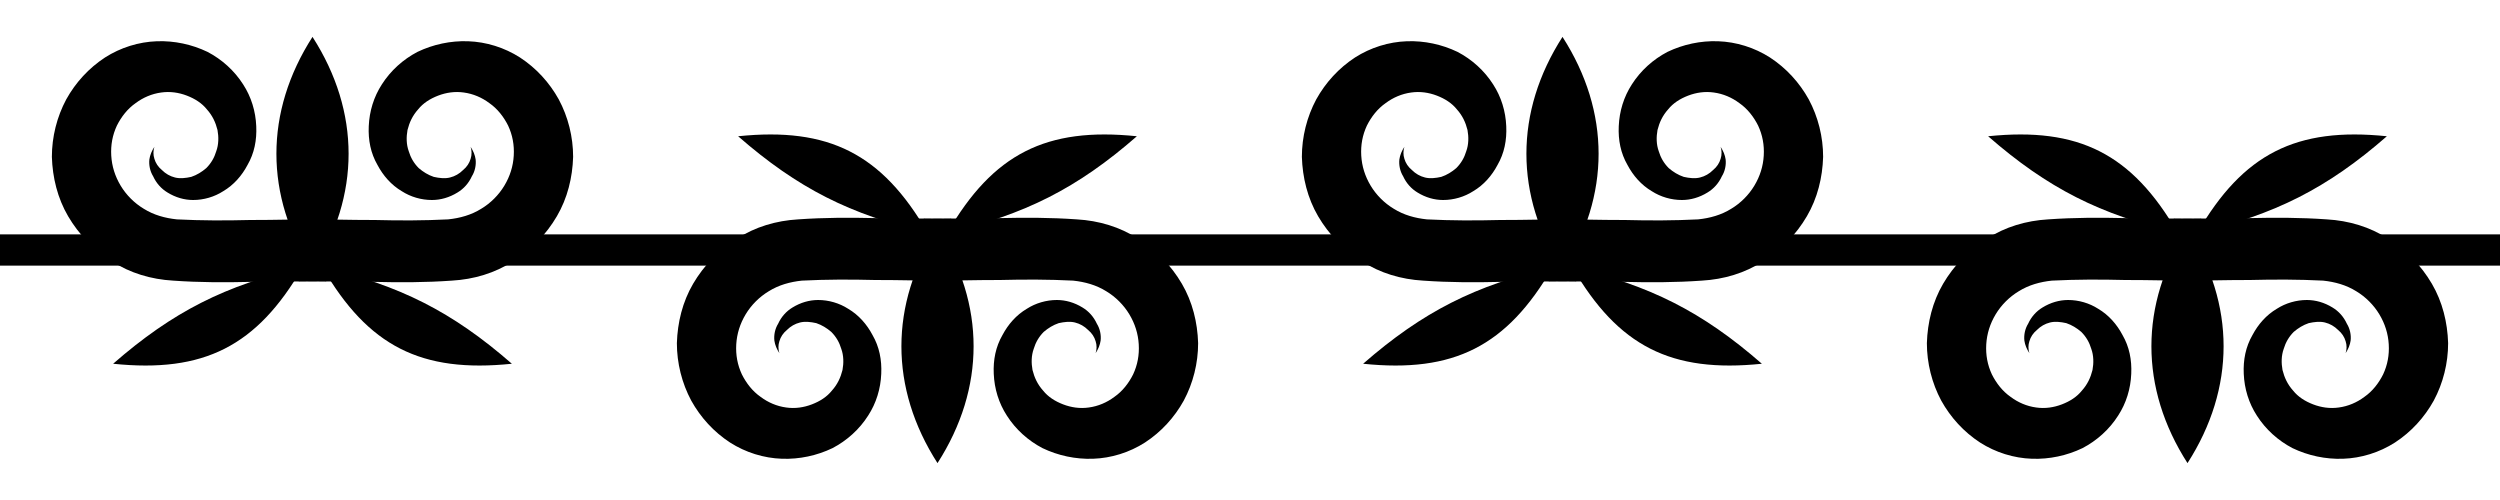
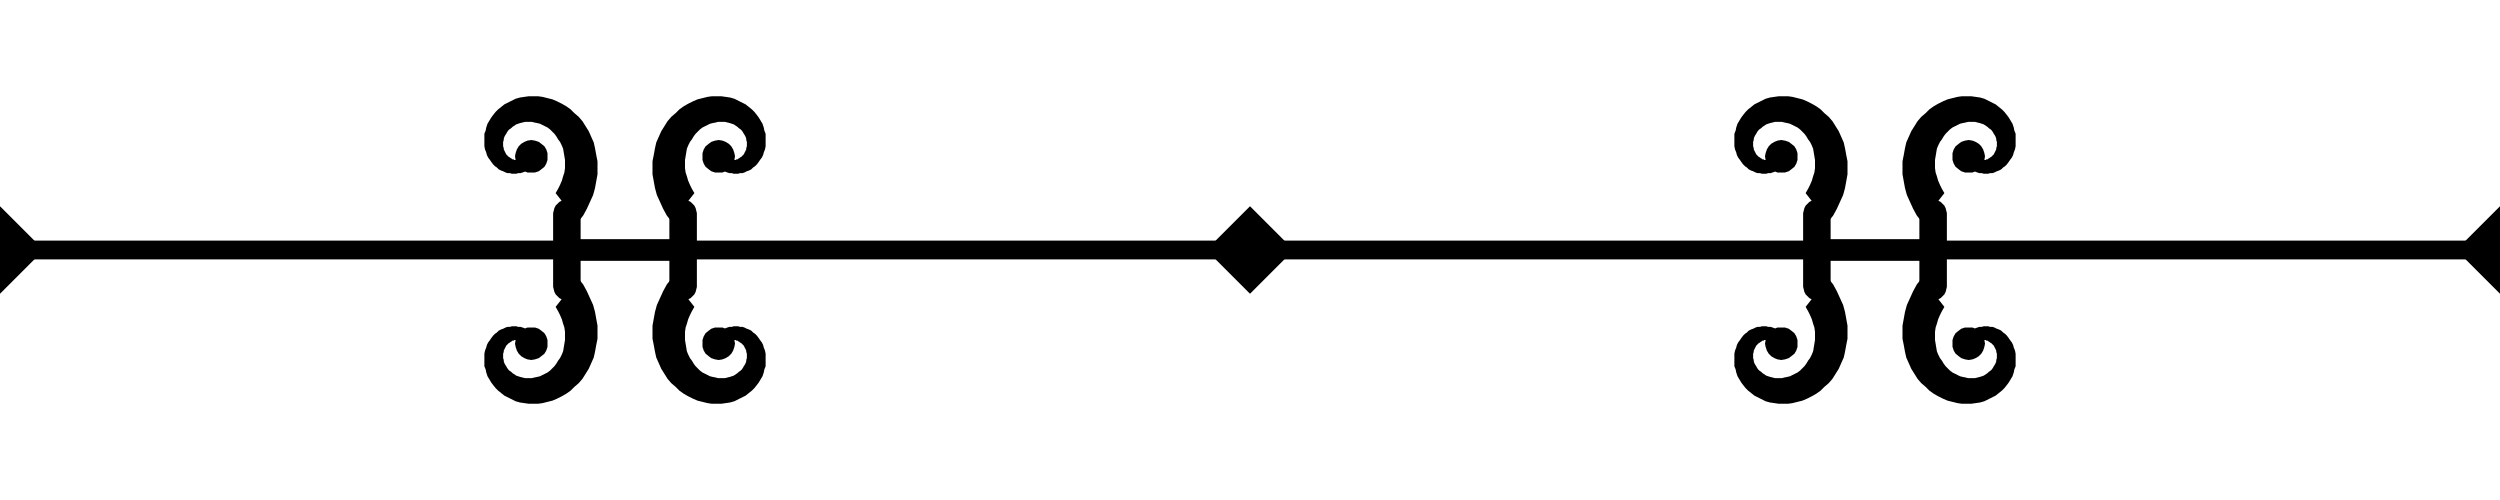
- <svg xmlns="http://www.w3.org/2000/svg" xmlns:xlink="http://www.w3.org/1999/xlink" viewBox="0 0 400 80" fill="currentColor" fill-rule="nonzero">
-   <defs>
-     <g id="h">
-       <path d="M47.8 45C51.8 45 55.8 45.1 59.8 45.1C64 45.2 68.1 45.2 72.3 44.9C75.8 44.7 79.2 43.7 82.1 41.8C85 40 87.4 37.5 89.1 34.6C90.8 31.7 91.6 28.4 91.7 25.1C91.7 21.9 90.9 18.7 89.4 15.9C87.9 13.2 85.8 10.9 83.2 9.2C80.7 7.6 77.8 6.7 74.9 6.6C72.1 6.5 69.3 7.1 66.8 8.3C64.5 9.5 62.5 11.3 61.1 13.5C59.8 15.5 59.1 17.8 59 20.2C58.9 22.4 59.3 24.5 60.4 26.4C61.3 28.1 62.6 29.6 64.3 30.6C65.7 31.5 67.4 32 69.1 32C70.5 32 71.9 31.6 73.2 30.8C74.2 30.2 75 29.3 75.5 28.2C76 27.4 76.2 26.4 76.1 25.5C76 24.8 75.7 24.1 75.3 23.5C75.5 24.1 75.5 24.8 75.3 25.4C75.1 26.1 74.7 26.7 74.1 27.2C73.5 27.8 72.8 28.2 72 28.4C71.2 28.6 70.3 28.5 69.4 28.3C68.5 28 67.7 27.5 67 26.9C66.2 26.1 65.7 25.2 65.4 24.2C65 23.1 65 21.9 65.2 20.8C65.5 19.6 66 18.5 66.9 17.5C67.7 16.5 68.8 15.8 70.1 15.3C71.4 14.8 72.8 14.6 74.2 14.8C75.7 15 77.1 15.6 78.3 16.5C79.6 17.4 80.6 18.7 81.3 20.1C82 21.6 82.3 23.2 82.2 24.9C82.1 26.6 81.6 28.2 80.7 29.7C79.8 31.2 78.5 32.5 77 33.4C75.4 34.4 73.6 34.9 71.7 35.1C67.8 35.3 63.9 35.3 60 35.2C55.9 35.2 51.9 35.1 47.8 35Z" />
-       <path d="M51.6 42.8C58.9 55.4 67.4 59.7 81.9 58.2C72.4 49.9 63.9 45.6 51.6 42.8Z" />
-     </g>
-     <g id="m">
-       <use xlink:href="#h" href="#h" />
-       <use xlink:href="#h" href="#h" transform="matrix(-1 0 0 1 100 0)" />
-       <path d="M50 43.3C57.7 31.3 57.7 17.9 50 5.9C42.3 17.9 42.3 31.3 50 43.3Z" />
-     </g>
-   </defs>
-   <path d="M0 37.5L400 37.5L400 42.5L0 42.5Z" />
-   <use xlink:href="#m" href="#m" />
-   <use xlink:href="#m" href="#m" transform="translate(200 0)" />
-   <use xlink:href="#m" href="#m" transform="matrix(1 0 0 -1 100 80)" />
-   <use xlink:href="#m" href="#m" transform="matrix(1 0 0 -1 300 80)" />
+ <svg xmlns="http://www.w3.org/2000/svg" viewBox="0 0 400 80" fill="currentColor">
+   <path d="M398.6 38.5 L398.9 38.5 L399.1 38.6 L399.4 38.7 L399.6 38.9 L399.8 39.1 L399.9 39.4 L400.0 39.6 L400.0 39.9 L400.0 40.1 L400.0 40.4 L399.9 40.6 L399.8 40.9 L399.6 41.1 L399.4 41.3 L399.1 41.4 L398.9 41.5 L398.6 41.5 L1.4 41.5 L1.1 41.5 L0.9 41.4 L0.6 41.3 L0.4 41.1 L0.2 40.9 L0.1 40.6 L0.0 40.4 L0.0 40.1 L0.0 39.9 L0.0 39.6 L0.1 39.4 L0.2 39.1 L0.4 38.9 L0.6 38.7 L0.9 38.6 L1.1 38.5 L1.4 38.5 Z" />
+   <path d="M106.9 38.3 L107.3 38.3 L107.6 38.4 L107.9 38.6 L108.2 38.8 L108.4 39.0 L108.5 39.3 L108.6 39.7 L108.7 40.0 L108.7 40.0 L108.6 40.3 L108.5 40.7 L108.4 41.0 L108.2 41.2 L107.9 41.4 L107.6 41.6 L107.3 41.7 L106.9 41.7 L93.1 41.7 L92.7 41.7 L92.4 41.6 L92.1 41.4 L91.8 41.2 L91.6 41.0 L91.5 40.7 L91.4 40.3 L91.3 40.0 L91.3 40.0 L91.4 39.7 L91.5 39.3 L91.6 39.0 L91.8 38.8 L92.1 38.6 L92.4 38.4 L92.7 38.3 L93.1 38.3 Z" />
+   <path d="M90.7 31.9 L91.1 32.0 L91.5 32.1 L91.9 32.3 L92.2 32.6 L92.5 32.9 L92.7 33.3 L92.8 33.7 L92.9 34.1 L92.9 45.9 L92.8 46.3 L92.7 46.7 L92.5 47.1 L92.2 47.4 L91.9 47.7 L91.5 47.9 L91.1 48.0 L90.7 48.1 L90.7 48.1 L90.3 48.0 L89.9 47.9 L89.5 47.7 L89.2 47.4 L88.9 47.1 L88.7 46.7 L88.6 46.3 L88.5 45.9 L88.5 34.1 L88.6 33.7 L88.7 33.3 L88.9 32.9 L89.2 32.6 L89.5 32.3 L89.9 32.1 L90.3 32.0 L90.7 31.9 Z" />
+   <path d="M92.5 35.5 L93.3 34.5 L93.9 33.4 L94.4 32.3 L94.9 31.2 L95.2 30.1 L95.4 29.0 L95.6 27.9 L95.6 26.9 L95.6 25.8 L95.4 24.8 L95.2 23.7 L95.0 22.8 L94.6 21.9 L94.2 21.0 L93.7 20.2 L93.2 19.4 L92.6 18.7 L91.9 18.1 L91.3 17.5 L90.6 17.0 L89.9 16.6 L89.1 16.2 L88.4 15.9 L87.6 15.7 L86.8 15.5 L86.1 15.4 L85.3 15.4 L84.6 15.4 L83.9 15.5 L83.2 15.6 L82.5 15.8 L81.9 16.1 L81.3 16.4 L80.7 16.7 L80.2 17.1 L79.7 17.5 L79.3 17.9 L78.9 18.4 L78.6 18.8 L78.3 19.3 L78.0 19.8 L77.8 20.4 L77.7 20.9 L77.5 21.4 L77.5 21.9 L77.5 22.4 L77.5 22.9 L77.5 23.4 L77.6 23.9 L77.8 24.4 L77.9 24.8 L78.1 25.2 L78.4 25.6 L78.6 25.9 L78.9 26.3 L79.2 26.6 L79.5 26.8 L79.8 27.1 L80.2 27.3 L80.5 27.4 L80.9 27.6 L81.2 27.7 L81.6 27.7 L81.9 27.8 L82.3 27.8 L82.6 27.8 L82.9 27.7 L83.3 27.7 L83.6 27.6 L83.9 27.5 L84.1 27.3 L84.4 27.2 L84.6 27.0 L84.8 26.8 L85.0 26.6 L85.2 26.4 L85.4 26.2 L85.5 26.0 L85.6 25.7 L85.7 25.5 L84.3 24.6 L84.3 24.7 L84.2 24.8 L84.2 24.9 L84.1 25.0 L84.0 25.1 L83.9 25.2 L83.9 25.2 L83.8 25.3 L83.6 25.4 L83.5 25.5 L83.4 25.5 L83.3 25.6 L83.1 25.6 L83.0 25.6 L82.8 25.6 L82.7 25.6 L82.5 25.6 L82.3 25.6 L82.2 25.5 L82.0 25.5 L81.9 25.4 L81.7 25.3 L81.6 25.2 L81.4 25.1 L81.3 25.0 L81.1 24.8 L81.0 24.7 L80.9 24.5 L80.8 24.3 L80.7 24.1 L80.6 23.9 L80.6 23.7 L80.5 23.4 L80.5 23.2 L80.5 23.0 L80.5 22.7 L80.6 22.4 L80.6 22.2 L80.7 21.9 L80.8 21.7 L81.0 21.4 L81.1 21.2 L81.3 20.9 L81.5 20.7 L81.8 20.5 L82.0 20.3 L82.3 20.1 L82.6 19.9 L82.9 19.8 L83.2 19.7 L83.6 19.6 L84.0 19.5 L84.3 19.5 L84.7 19.5 L85.1 19.5 L85.5 19.6 L86.0 19.7 L86.4 19.8 L86.8 20.0 L87.2 20.2 L87.6 20.4 L88.0 20.7 L88.4 21.1 L88.7 21.4 L89.0 21.8 L89.3 22.3 L89.6 22.7 L89.9 23.3 L90.1 23.8 L90.2 24.4 L90.3 25.0 L90.4 25.6 L90.4 26.2 L90.4 26.9 L90.3 27.6 L90.1 28.2 L89.9 28.9 L89.6 29.6 L89.3 30.2 L88.9 30.9 Z" />
+   <path d="M87.6 25.0 L87.6 25.6 L87.4 26.2 L87.1 26.7 L86.6 27.1 L86.2 27.4 L85.6 27.6 L85.0 27.6 L84.4 27.6 L83.9 27.4 L83.4 27.1 L83.0 26.7 L82.7 26.2 L82.5 25.6 L82.4 25.0 L82.5 24.5 L82.7 23.9 L83.0 23.4 L83.4 23.0 L83.9 22.7 L84.4 22.5 L85.0 22.4 L85.6 22.5 L86.2 22.7 L86.6 23.0 L87.1 23.4 L87.4 23.9 L87.6 24.5 Z" />
+   <path d="M92.5 44.5 L93.3 45.5 L93.9 46.6 L94.4 47.7 L94.9 48.8 L95.2 49.9 L95.4 51.0 L95.6 52.1 L95.6 53.1 L95.6 54.2 L95.4 55.2 L95.2 56.3 L95.0 57.2 L94.6 58.1 L94.2 59.0 L93.7 59.8 L93.2 60.6 L92.6 61.3 L91.9 61.9 L91.3 62.5 L90.6 63.0 L89.9 63.4 L89.1 63.8 L88.4 64.1 L87.6 64.3 L86.8 64.5 L86.1 64.6 L85.3 64.6 L84.6 64.6 L83.9 64.5 L83.2 64.4 L82.5 64.2 L81.9 63.9 L81.3 63.6 L80.7 63.3 L80.2 62.9 L79.7 62.5 L79.3 62.1 L78.9 61.6 L78.6 61.2 L78.3 60.7 L78.0 60.2 L77.8 59.6 L77.7 59.1 L77.5 58.6 L77.5 58.1 L77.5 57.6 L77.5 57.1 L77.5 56.6 L77.6 56.1 L77.8 55.6 L77.9 55.2 L78.1 54.8 L78.4 54.4 L78.6 54.1 L78.9 53.7 L79.2 53.4 L79.5 53.2 L79.8 52.9 L80.2 52.7 L80.5 52.6 L80.9 52.4 L81.2 52.3 L81.6 52.3 L81.9 52.2 L82.3 52.2 L82.6 52.2 L82.9 52.3 L83.3 52.3 L83.6 52.4 L83.9 52.5 L84.1 52.7 L84.4 52.8 L84.6 53.0 L84.8 53.2 L85.0 53.4 L85.2 53.6 L85.4 53.8 L85.5 54.0 L85.6 54.3 L85.7 54.5 L84.3 55.4 L84.3 55.3 L84.2 55.2 L84.2 55.1 L84.1 55.0 L84.0 54.9 L83.9 54.8 L83.9 54.8 L83.8 54.7 L83.6 54.6 L83.5 54.5 L83.4 54.5 L83.3 54.4 L83.1 54.4 L83.0 54.4 L82.8 54.4 L82.7 54.4 L82.5 54.4 L82.3 54.4 L82.2 54.5 L82.0 54.5 L81.9 54.6 L81.7 54.7 L81.6 54.8 L81.4 54.9 L81.3 55.0 L81.1 55.2 L81.0 55.3 L80.9 55.5 L80.8 55.7 L80.7 55.9 L80.6 56.1 L80.6 56.3 L80.5 56.6 L80.5 56.8 L80.5 57.0 L80.5 57.3 L80.6 57.6 L80.6 57.8 L80.7 58.1 L80.8 58.3 L81.0 58.6 L81.1 58.8 L81.3 59.1 L81.5 59.3 L81.8 59.5 L82.0 59.7 L82.3 59.9 L82.6 60.1 L82.9 60.2 L83.2 60.3 L83.6 60.4 L84.0 60.5 L84.3 60.5 L84.7 60.5 L85.1 60.5 L85.5 60.4 L86.0 60.3 L86.4 60.2 L86.8 60.0 L87.2 59.8 L87.6 59.6 L88.0 59.3 L88.4 58.9 L88.7 58.6 L89.0 58.2 L89.3 57.7 L89.6 57.3 L89.9 56.7 L90.1 56.2 L90.2 55.6 L90.3 55.0 L90.4 54.4 L90.4 53.8 L90.4 53.1 L90.3 52.4 L90.1 51.8 L89.9 51.1 L89.6 50.4 L89.3 49.8 L88.9 49.1 Z" />
+   <path d="M87.6 55.0 L87.6 55.5 L87.4 56.1 L87.1 56.6 L86.6 57.0 L86.2 57.3 L85.6 57.5 L85.0 57.6 L84.4 57.5 L83.9 57.3 L83.4 57.0 L83.0 56.6 L82.7 56.1 L82.5 55.5 L82.4 55.0 L82.5 54.4 L82.7 53.8 L83.0 53.3 L83.4 52.9 L83.9 52.6 L84.4 52.4 L85.0 52.4 L85.6 52.4 L86.2 52.6 L86.6 52.9 L87.1 53.3 L87.4 53.8 L87.6 54.4 Z" />
+   <path d="M93.1 38.3 L92.7 38.3 L92.4 38.4 L92.1 38.6 L91.8 38.8 L91.6 39.0 L91.5 39.3 L91.4 39.7 L91.3 40.0 L91.3 40.0 L91.4 40.3 L91.5 40.7 L91.6 41.0 L91.8 41.2 L92.1 41.4 L92.4 41.6 L92.7 41.7 L93.1 41.7 L106.9 41.7 L107.3 41.7 L107.6 41.6 L107.9 41.4 L108.2 41.2 L108.4 41.0 L108.5 40.7 L108.6 40.3 L108.7 40.0 L108.7 40.0 L108.6 39.7 L108.5 39.3 L108.4 39.0 L108.2 38.8 L107.9 38.6 L107.6 38.4 L107.3 38.3 L106.9 38.3 Z" />
+   <path d="M109.3 31.9 L108.9 32.0 L108.5 32.1 L108.1 32.3 L107.8 32.6 L107.5 32.9 L107.3 33.3 L107.2 33.7 L107.1 34.1 L107.1 45.9 L107.2 46.3 L107.3 46.7 L107.5 47.1 L107.8 47.4 L108.1 47.7 L108.5 47.9 L108.9 48.0 L109.3 48.1 L109.3 48.1 L109.7 48.0 L110.1 47.9 L110.5 47.7 L110.8 47.4 L111.1 47.1 L111.3 46.7 L111.4 46.3 L111.5 45.9 L111.5 34.1 L111.4 33.7 L111.3 33.3 L111.1 32.9 L110.8 32.6 L110.5 32.3 L110.1 32.1 L109.7 32.0 L109.3 31.9 Z" />
+   <path d="M107.5 35.5 L106.7 34.5 L106.1 33.4 L105.6 32.3 L105.1 31.2 L104.8 30.1 L104.6 29.0 L104.4 27.9 L104.4 26.9 L104.4 25.8 L104.6 24.8 L104.8 23.7 L105.0 22.8 L105.4 21.9 L105.8 21.0 L106.3 20.2 L106.8 19.4 L107.4 18.7 L108.1 18.1 L108.7 17.5 L109.4 17.0 L110.1 16.6 L110.9 16.2 L111.6 15.9 L112.4 15.7 L113.2 15.5 L113.9 15.4 L114.7 15.4 L115.4 15.4 L116.1 15.5 L116.8 15.6 L117.5 15.8 L118.1 16.1 L118.7 16.4 L119.3 16.7 L119.8 17.1 L120.3 17.5 L120.7 17.9 L121.1 18.4 L121.4 18.8 L121.7 19.3 L122.0 19.8 L122.2 20.4 L122.3 20.9 L122.5 21.4 L122.5 21.9 L122.5 22.4 L122.5 22.9 L122.5 23.4 L122.4 23.9 L122.2 24.4 L122.1 24.8 L121.9 25.2 L121.6 25.6 L121.4 25.9 L121.1 26.3 L120.8 26.6 L120.5 26.8 L120.2 27.1 L119.8 27.3 L119.5 27.4 L119.1 27.6 L118.8 27.7 L118.4 27.7 L118.1 27.8 L117.7 27.8 L117.4 27.8 L117.1 27.7 L116.7 27.7 L116.4 27.6 L116.1 27.5 L115.9 27.3 L115.6 27.2 L115.4 27.0 L115.2 26.8 L115.0 26.6 L114.8 26.4 L114.6 26.2 L114.5 26.0 L114.4 25.7 L114.3 25.5 L115.7 24.6 L115.7 24.7 L115.8 24.8 L115.8 24.9 L115.9 25.0 L116.0 25.1 L116.1 25.2 L116.1 25.2 L116.2 25.3 L116.4 25.4 L116.5 25.5 L116.6 25.5 L116.7 25.6 L116.9 25.6 L117.0 25.6 L117.2 25.6 L117.3 25.6 L117.5 25.6 L117.7 25.6 L117.8 25.5 L118.0 25.5 L118.1 25.4 L118.3 25.3 L118.4 25.2 L118.6 25.1 L118.7 25.0 L118.9 24.8 L119.0 24.7 L119.1 24.5 L119.2 24.3 L119.3 24.1 L119.4 23.9 L119.4 23.7 L119.5 23.4 L119.5 23.2 L119.5 23.0 L119.5 22.7 L119.4 22.4 L119.4 22.2 L119.3 21.9 L119.2 21.7 L119.0 21.4 L118.9 21.2 L118.7 20.9 L118.5 20.7 L118.2 20.5 L118.0 20.3 L117.7 20.1 L117.4 19.9 L117.1 19.8 L116.8 19.7 L116.4 19.6 L116.0 19.5 L115.7 19.5 L115.3 19.5 L114.9 19.5 L114.5 19.6 L114.0 19.7 L113.6 19.8 L113.2 20.0 L112.8 20.2 L112.4 20.4 L112.0 20.7 L111.6 21.1 L111.3 21.4 L111.0 21.8 L110.7 22.3 L110.4 22.7 L110.1 23.3 L109.9 23.8 L109.8 24.4 L109.7 25.0 L109.6 25.6 L109.6 26.2 L109.6 26.9 L109.7 27.6 L109.9 28.2 L110.1 28.9 L110.4 29.6 L110.7 30.2 L111.1 30.9 Z" />
+   <path d="M112.4 25.0 L112.4 25.6 L112.6 26.2 L112.9 26.7 L113.4 27.1 L113.8 27.4 L114.4 27.6 L115.0 27.6 L115.6 27.6 L116.1 27.4 L116.6 27.1 L117.0 26.7 L117.3 26.2 L117.5 25.6 L117.6 25.0 L117.5 24.5 L117.3 23.9 L117.0 23.4 L116.6 23.0 L116.1 22.7 L115.6 22.5 L115.0 22.4 L114.4 22.5 L113.8 22.7 L113.4 23.0 L112.9 23.4 L112.6 23.9 L112.4 24.5 Z" />
+   <path d="M107.5 44.5 L106.7 45.5 L106.1 46.6 L105.6 47.7 L105.1 48.8 L104.8 49.9 L104.6 51.0 L104.4 52.1 L104.4 53.1 L104.4 54.2 L104.6 55.2 L104.8 56.3 L105.0 57.2 L105.4 58.1 L105.8 59.0 L106.3 59.8 L106.8 60.6 L107.4 61.3 L108.1 61.9 L108.7 62.5 L109.4 63.0 L110.1 63.4 L110.9 63.8 L111.6 64.1 L112.4 64.3 L113.2 64.5 L113.9 64.6 L114.7 64.6 L115.4 64.6 L116.1 64.5 L116.8 64.4 L117.5 64.2 L118.1 63.9 L118.7 63.6 L119.3 63.3 L119.8 62.9 L120.3 62.5 L120.7 62.1 L121.1 61.6 L121.4 61.2 L121.7 60.7 L122.0 60.2 L122.2 59.6 L122.3 59.1 L122.5 58.6 L122.5 58.1 L122.5 57.6 L122.5 57.1 L122.5 56.6 L122.4 56.1 L122.2 55.6 L122.1 55.2 L121.9 54.8 L121.6 54.4 L121.4 54.1 L121.1 53.7 L120.8 53.4 L120.5 53.2 L120.2 52.9 L119.8 52.7 L119.5 52.6 L119.1 52.4 L118.8 52.3 L118.4 52.3 L118.1 52.2 L117.7 52.2 L117.4 52.2 L117.1 52.3 L116.7 52.3 L116.4 52.4 L116.1 52.5 L115.9 52.7 L115.6 52.8 L115.4 53.0 L115.2 53.2 L115.0 53.4 L114.8 53.6 L114.6 53.8 L114.5 54.0 L114.4 54.3 L114.3 54.5 L115.7 55.4 L115.7 55.3 L115.8 55.2 L115.8 55.1 L115.9 55.0 L116.0 54.9 L116.1 54.8 L116.1 54.8 L116.2 54.7 L116.4 54.6 L116.5 54.5 L116.6 54.5 L116.7 54.4 L116.9 54.4 L117.0 54.4 L117.2 54.4 L117.3 54.4 L117.5 54.4 L117.7 54.4 L117.8 54.5 L118.0 54.5 L118.1 54.6 L118.3 54.7 L118.4 54.8 L118.6 54.9 L118.7 55.0 L118.9 55.2 L119.0 55.3 L119.1 55.5 L119.2 55.7 L119.3 55.9 L119.4 56.1 L119.4 56.3 L119.5 56.6 L119.5 56.8 L119.5 57.0 L119.5 57.3 L119.4 57.6 L119.4 57.8 L119.3 58.1 L119.2 58.3 L119.0 58.6 L118.9 58.8 L118.7 59.1 L118.5 59.3 L118.2 59.5 L118.0 59.7 L117.7 59.9 L117.4 60.1 L117.1 60.2 L116.8 60.3 L116.4 60.4 L116.0 60.5 L115.7 60.5 L115.3 60.5 L114.9 60.5 L114.5 60.4 L114.0 60.3 L113.6 60.2 L113.2 60.0 L112.8 59.8 L112.4 59.6 L112.0 59.3 L111.6 58.9 L111.3 58.6 L111.0 58.2 L110.7 57.7 L110.4 57.3 L110.1 56.7 L109.9 56.2 L109.8 55.6 L109.7 55.0 L109.6 54.4 L109.6 53.8 L109.6 53.1 L109.7 52.4 L109.9 51.8 L110.1 51.1 L110.4 50.4 L110.7 49.8 L111.1 49.1 Z" />
+   <path d="M112.4 55.0 L112.4 55.5 L112.6 56.1 L112.9 56.6 L113.4 57.0 L113.8 57.3 L114.4 57.5 L115.0 57.6 L115.6 57.5 L116.1 57.3 L116.6 57.0 L117.0 56.6 L117.3 56.1 L117.5 55.5 L117.6 55.0 L117.5 54.4 L117.3 53.8 L117.0 53.3 L116.6 52.9 L116.1 52.6 L115.6 52.4 L115.0 52.4 L114.4 52.4 L113.8 52.6 L113.4 52.9 L112.9 53.3 L112.6 53.8 L112.4 54.4 Z" />
+   <path d="M306.9 38.3 L307.3 38.3 L307.6 38.4 L307.9 38.6 L308.2 38.8 L308.4 39.0 L308.5 39.3 L308.6 39.7 L308.7 40.0 L308.7 40.0 L308.6 40.3 L308.5 40.7 L308.4 41.0 L308.2 41.2 L307.9 41.4 L307.6 41.6 L307.3 41.7 L306.9 41.7 L293.1 41.7 L292.7 41.7 L292.4 41.6 L292.1 41.4 L291.8 41.2 L291.6 41.0 L291.5 40.7 L291.4 40.3 L291.3 40.0 L291.3 40.0 L291.4 39.7 L291.5 39.3 L291.6 39.0 L291.8 38.8 L292.1 38.6 L292.4 38.4 L292.7 38.3 L293.1 38.3 Z" />
+   <path d="M290.7 31.9 L291.1 32.0 L291.5 32.1 L291.9 32.3 L292.2 32.6 L292.5 32.9 L292.7 33.3 L292.8 33.7 L292.9 34.1 L292.9 45.9 L292.8 46.3 L292.7 46.7 L292.5 47.1 L292.2 47.4 L291.9 47.7 L291.5 47.9 L291.1 48.0 L290.7 48.1 L290.7 48.1 L290.3 48.0 L289.9 47.9 L289.5 47.7 L289.2 47.4 L288.9 47.1 L288.7 46.7 L288.6 46.3 L288.5 45.9 L288.5 34.1 L288.6 33.7 L288.7 33.3 L288.9 32.9 L289.2 32.6 L289.5 32.3 L289.9 32.1 L290.3 32.0 L290.7 31.9 Z" />
+   <path d="M292.5 35.5 L293.3 34.5 L293.9 33.4 L294.4 32.3 L294.9 31.2 L295.2 30.1 L295.4 29.0 L295.6 27.9 L295.6 26.9 L295.6 25.8 L295.4 24.8 L295.2 23.7 L295.0 22.8 L294.6 21.9 L294.2 21.0 L293.7 20.2 L293.2 19.4 L292.6 18.7 L291.9 18.1 L291.3 17.5 L290.6 17.0 L289.9 16.6 L289.1 16.2 L288.4 15.9 L287.6 15.7 L286.8 15.5 L286.1 15.4 L285.3 15.4 L284.6 15.4 L283.9 15.5 L283.2 15.6 L282.5 15.8 L281.9 16.1 L281.3 16.4 L280.7 16.7 L280.2 17.1 L279.7 17.5 L279.3 17.9 L278.9 18.4 L278.6 18.8 L278.3 19.3 L278.0 19.8 L277.8 20.4 L277.7 20.9 L277.5 21.4 L277.5 21.9 L277.5 22.4 L277.5 22.9 L277.5 23.4 L277.6 23.9 L277.8 24.4 L277.9 24.8 L278.1 25.2 L278.4 25.6 L278.6 25.9 L278.9 26.3 L279.2 26.6 L279.5 26.8 L279.8 27.1 L280.2 27.3 L280.5 27.4 L280.9 27.6 L281.2 27.7 L281.6 27.7 L281.9 27.8 L282.3 27.8 L282.6 27.8 L282.9 27.7 L283.3 27.7 L283.6 27.6 L283.9 27.5 L284.1 27.3 L284.4 27.2 L284.6 27.0 L284.8 26.8 L285.0 26.6 L285.2 26.4 L285.4 26.2 L285.5 26.0 L285.6 25.7 L285.7 25.5 L284.3 24.6 L284.3 24.7 L284.2 24.8 L284.2 24.9 L284.1 25.0 L284.0 25.1 L283.9 25.2 L283.9 25.2 L283.8 25.3 L283.6 25.4 L283.5 25.5 L283.4 25.5 L283.3 25.6 L283.1 25.6 L283.0 25.6 L282.8 25.6 L282.7 25.6 L282.5 25.6 L282.3 25.6 L282.2 25.5 L282.0 25.5 L281.9 25.4 L281.7 25.3 L281.6 25.2 L281.4 25.1 L281.3 25.0 L281.1 24.8 L281.0 24.7 L280.9 24.5 L280.8 24.3 L280.7 24.1 L280.6 23.9 L280.6 23.7 L280.5 23.4 L280.5 23.2 L280.5 23.0 L280.5 22.7 L280.6 22.4 L280.6 22.2 L280.7 21.9 L280.8 21.7 L281.0 21.4 L281.1 21.2 L281.3 20.9 L281.5 20.7 L281.8 20.5 L282.0 20.3 L282.3 20.1 L282.6 19.9 L282.9 19.8 L283.2 19.7 L283.6 19.6 L284.0 19.5 L284.3 19.5 L284.7 19.5 L285.1 19.5 L285.5 19.6 L286.0 19.7 L286.4 19.8 L286.8 20.0 L287.2 20.2 L287.6 20.4 L288.0 20.7 L288.4 21.1 L288.7 21.4 L289.0 21.8 L289.3 22.3 L289.6 22.7 L289.9 23.3 L290.1 23.8 L290.2 24.4 L290.3 25.0 L290.4 25.6 L290.4 26.2 L290.4 26.9 L290.3 27.6 L290.1 28.2 L289.9 28.9 L289.6 29.6 L289.3 30.2 L288.9 30.9 Z" />
+   <path d="M287.6 25.0 L287.6 25.6 L287.4 26.2 L287.1 26.7 L286.6 27.1 L286.2 27.4 L285.6 27.6 L285.0 27.6 L284.4 27.6 L283.9 27.4 L283.4 27.1 L283.0 26.7 L282.7 26.2 L282.5 25.6 L282.4 25.0 L282.5 24.5 L282.7 23.9 L283.0 23.4 L283.4 23.0 L283.9 22.7 L284.4 22.5 L285.0 22.4 L285.6 22.5 L286.2 22.7 L286.6 23.0 L287.1 23.4 L287.4 23.9 L287.6 24.5 Z" />
+   <path d="M292.5 44.5 L293.3 45.5 L293.9 46.6 L294.4 47.7 L294.9 48.8 L295.2 49.9 L295.4 51.0 L295.6 52.1 L295.6 53.1 L295.6 54.2 L295.4 55.2 L295.2 56.3 L295.0 57.2 L294.6 58.1 L294.2 59.0 L293.7 59.8 L293.2 60.6 L292.6 61.3 L291.9 61.9 L291.3 62.5 L290.6 63.0 L289.9 63.4 L289.1 63.8 L288.4 64.1 L287.6 64.3 L286.8 64.5 L286.1 64.6 L285.3 64.6 L284.6 64.6 L283.9 64.5 L283.2 64.4 L282.5 64.2 L281.9 63.9 L281.3 63.6 L280.7 63.3 L280.2 62.9 L279.7 62.5 L279.3 62.1 L278.9 61.6 L278.6 61.2 L278.3 60.7 L278.0 60.2 L277.8 59.6 L277.7 59.1 L277.5 58.6 L277.5 58.1 L277.5 57.6 L277.5 57.1 L277.5 56.6 L277.6 56.1 L277.8 55.6 L277.9 55.2 L278.1 54.8 L278.4 54.4 L278.6 54.1 L278.9 53.7 L279.2 53.4 L279.5 53.2 L279.8 52.9 L280.2 52.7 L280.5 52.6 L280.9 52.4 L281.2 52.3 L281.6 52.3 L281.9 52.2 L282.3 52.2 L282.6 52.2 L282.9 52.3 L283.3 52.3 L283.6 52.4 L283.9 52.5 L284.1 52.7 L284.4 52.8 L284.6 53.0 L284.8 53.2 L285.0 53.4 L285.2 53.6 L285.4 53.8 L285.5 54.0 L285.6 54.3 L285.7 54.5 L284.3 55.4 L284.3 55.3 L284.2 55.2 L284.2 55.1 L284.1 55.0 L284.0 54.9 L283.9 54.8 L283.9 54.8 L283.8 54.7 L283.6 54.6 L283.5 54.5 L283.4 54.5 L283.3 54.4 L283.1 54.4 L283.0 54.4 L282.8 54.4 L282.7 54.4 L282.5 54.4 L282.3 54.4 L282.2 54.5 L282.0 54.5 L281.9 54.6 L281.7 54.7 L281.6 54.8 L281.4 54.9 L281.3 55.0 L281.1 55.2 L281.0 55.3 L280.9 55.5 L280.8 55.7 L280.7 55.9 L280.6 56.1 L280.6 56.3 L280.5 56.6 L280.5 56.8 L280.5 57.0 L280.5 57.3 L280.6 57.6 L280.6 57.8 L280.7 58.1 L280.8 58.3 L281.0 58.6 L281.1 58.8 L281.3 59.1 L281.5 59.3 L281.8 59.5 L282.0 59.7 L282.3 59.9 L282.6 60.1 L282.9 60.2 L283.2 60.3 L283.6 60.4 L284.0 60.5 L284.3 60.5 L284.7 60.5 L285.1 60.5 L285.5 60.4 L286.0 60.3 L286.4 60.2 L286.8 60.0 L287.2 59.8 L287.6 59.6 L288.0 59.3 L288.4 58.9 L288.7 58.6 L289.0 58.2 L289.3 57.7 L289.6 57.3 L289.9 56.7 L290.1 56.2 L290.2 55.6 L290.3 55.0 L290.4 54.4 L290.4 53.8 L290.4 53.1 L290.3 52.4 L290.1 51.8 L289.9 51.1 L289.6 50.4 L289.3 49.8 L288.9 49.1 Z" />
+   <path d="M287.6 55.0 L287.6 55.5 L287.4 56.1 L287.1 56.6 L286.6 57.0 L286.2 57.3 L285.6 57.5 L285.0 57.6 L284.4 57.5 L283.9 57.3 L283.4 57.0 L283.0 56.6 L282.7 56.1 L282.5 55.5 L282.4 55.0 L282.5 54.4 L282.7 53.8 L283.0 53.3 L283.4 52.9 L283.9 52.6 L284.4 52.4 L285.0 52.4 L285.6 52.4 L286.2 52.6 L286.6 52.9 L287.1 53.3 L287.4 53.8 L287.6 54.4 Z" />
+   <path d="M293.1 38.3 L292.7 38.3 L292.4 38.4 L292.1 38.6 L291.8 38.8 L291.6 39.0 L291.5 39.3 L291.4 39.7 L291.3 40.0 L291.3 40.0 L291.4 40.3 L291.5 40.7 L291.6 41.0 L291.8 41.2 L292.1 41.4 L292.4 41.6 L292.7 41.7 L293.1 41.7 L306.9 41.7 L307.3 41.7 L307.6 41.6 L307.9 41.4 L308.2 41.2 L308.4 41.0 L308.5 40.7 L308.6 40.3 L308.7 40.0 L308.7 40.0 L308.6 39.7 L308.5 39.3 L308.4 39.0 L308.2 38.8 L307.9 38.6 L307.6 38.4 L307.3 38.3 L306.9 38.3 Z" />
+   <path d="M309.3 31.9 L308.9 32.0 L308.5 32.1 L308.1 32.3 L307.8 32.6 L307.5 32.9 L307.3 33.3 L307.2 33.7 L307.1 34.1 L307.1 45.9 L307.2 46.3 L307.3 46.7 L307.5 47.1 L307.8 47.4 L308.1 47.7 L308.5 47.9 L308.9 48.0 L309.3 48.1 L309.3 48.1 L309.7 48.0 L310.1 47.9 L310.5 47.7 L310.8 47.4 L311.1 47.1 L311.3 46.7 L311.4 46.3 L311.5 45.9 L311.5 34.1 L311.4 33.7 L311.3 33.3 L311.1 32.9 L310.8 32.6 L310.5 32.3 L310.1 32.1 L309.7 32.0 L309.3 31.9 Z" />
+   <path d="M307.5 35.5 L306.7 34.5 L306.1 33.4 L305.6 32.3 L305.1 31.2 L304.8 30.1 L304.6 29.0 L304.4 27.9 L304.4 26.9 L304.4 25.8 L304.6 24.8 L304.8 23.7 L305.0 22.8 L305.4 21.9 L305.8 21.0 L306.3 20.2 L306.8 19.4 L307.4 18.7 L308.1 18.1 L308.7 17.5 L309.4 17.0 L310.1 16.6 L310.9 16.2 L311.6 15.9 L312.4 15.7 L313.2 15.5 L313.9 15.4 L314.7 15.4 L315.4 15.4 L316.1 15.5 L316.8 15.6 L317.5 15.8 L318.1 16.1 L318.7 16.4 L319.3 16.7 L319.8 17.1 L320.3 17.5 L320.7 17.9 L321.1 18.4 L321.4 18.8 L321.7 19.3 L322.0 19.8 L322.2 20.4 L322.3 20.9 L322.5 21.4 L322.5 21.9 L322.5 22.4 L322.5 22.9 L322.5 23.4 L322.4 23.9 L322.2 24.4 L322.1 24.8 L321.9 25.2 L321.6 25.6 L321.4 25.9 L321.1 26.3 L320.8 26.6 L320.5 26.8 L320.2 27.1 L319.8 27.3 L319.5 27.4 L319.1 27.6 L318.8 27.7 L318.4 27.7 L318.1 27.8 L317.7 27.8 L317.4 27.8 L317.1 27.7 L316.7 27.7 L316.4 27.6 L316.1 27.5 L315.9 27.3 L315.6 27.2 L315.4 27.0 L315.2 26.8 L315.0 26.6 L314.8 26.4 L314.6 26.2 L314.5 26.0 L314.4 25.7 L314.3 25.5 L315.7 24.6 L315.7 24.7 L315.8 24.8 L315.8 24.9 L315.9 25.0 L316.0 25.1 L316.1 25.2 L316.1 25.2 L316.2 25.3 L316.4 25.4 L316.5 25.5 L316.6 25.5 L316.7 25.6 L316.9 25.6 L317.0 25.6 L317.2 25.6 L317.3 25.6 L317.5 25.6 L317.7 25.6 L317.8 25.5 L318.0 25.5 L318.1 25.4 L318.3 25.3 L318.4 25.2 L318.6 25.1 L318.7 25.0 L318.9 24.8 L319.0 24.7 L319.1 24.5 L319.2 24.3 L319.3 24.1 L319.4 23.9 L319.4 23.7 L319.5 23.4 L319.5 23.2 L319.5 23.0 L319.5 22.7 L319.4 22.4 L319.4 22.2 L319.3 21.9 L319.2 21.7 L319.0 21.4 L318.9 21.2 L318.7 20.9 L318.5 20.7 L318.2 20.5 L318.0 20.3 L317.7 20.1 L317.4 19.9 L317.1 19.8 L316.8 19.7 L316.4 19.6 L316.0 19.5 L315.7 19.5 L315.3 19.5 L314.9 19.5 L314.5 19.6 L314.0 19.7 L313.6 19.8 L313.2 20.0 L312.8 20.2 L312.4 20.4 L312.0 20.7 L311.6 21.1 L311.3 21.4 L311.0 21.8 L310.7 22.3 L310.4 22.7 L310.1 23.3 L309.9 23.8 L309.8 24.4 L309.7 25.0 L309.6 25.6 L309.6 26.2 L309.6 26.9 L309.7 27.6 L309.9 28.2 L310.1 28.9 L310.4 29.6 L310.7 30.2 L311.1 30.9 Z" />
+   <path d="M312.4 25.0 L312.4 25.6 L312.6 26.2 L312.9 26.7 L313.4 27.1 L313.8 27.4 L314.4 27.6 L315.0 27.6 L315.6 27.6 L316.1 27.4 L316.6 27.1 L317.0 26.7 L317.3 26.2 L317.5 25.6 L317.6 25.0 L317.5 24.5 L317.3 23.9 L317.0 23.4 L316.6 23.0 L316.1 22.7 L315.6 22.5 L315.0 22.4 L314.4 22.5 L313.8 22.7 L313.4 23.0 L312.9 23.4 L312.6 23.9 L312.4 24.5 Z" />
+   <path d="M307.5 44.5 L306.7 45.5 L306.1 46.6 L305.6 47.7 L305.1 48.8 L304.8 49.9 L304.6 51.0 L304.4 52.1 L304.4 53.1 L304.4 54.2 L304.6 55.2 L304.8 56.3 L305.0 57.2 L305.4 58.1 L305.8 59.0 L306.3 59.8 L306.8 60.6 L307.4 61.3 L308.1 61.9 L308.7 62.5 L309.4 63.0 L310.1 63.4 L310.9 63.8 L311.6 64.1 L312.4 64.3 L313.2 64.5 L313.9 64.6 L314.7 64.6 L315.4 64.6 L316.1 64.5 L316.8 64.4 L317.5 64.2 L318.1 63.9 L318.7 63.6 L319.3 63.3 L319.8 62.9 L320.3 62.5 L320.7 62.1 L321.1 61.6 L321.4 61.2 L321.7 60.7 L322.0 60.2 L322.2 59.6 L322.3 59.1 L322.5 58.6 L322.5 58.1 L322.5 57.6 L322.5 57.1 L322.5 56.6 L322.4 56.1 L322.2 55.6 L322.1 55.2 L321.9 54.8 L321.6 54.4 L321.4 54.1 L321.1 53.7 L320.8 53.4 L320.5 53.2 L320.2 52.9 L319.8 52.7 L319.5 52.6 L319.1 52.4 L318.8 52.3 L318.4 52.3 L318.1 52.2 L317.7 52.2 L317.4 52.2 L317.1 52.3 L316.7 52.3 L316.4 52.4 L316.1 52.5 L315.9 52.7 L315.6 52.8 L315.4 53.0 L315.2 53.2 L315.0 53.4 L314.8 53.6 L314.6 53.8 L314.5 54.0 L314.4 54.3 L314.3 54.5 L315.7 55.4 L315.7 55.3 L315.8 55.2 L315.8 55.1 L315.9 55.0 L316.0 54.9 L316.1 54.8 L316.1 54.8 L316.2 54.7 L316.4 54.6 L316.5 54.5 L316.6 54.5 L316.7 54.4 L316.9 54.4 L317.0 54.4 L317.2 54.4 L317.3 54.4 L317.5 54.4 L317.7 54.4 L317.8 54.5 L318.0 54.5 L318.1 54.6 L318.3 54.7 L318.4 54.8 L318.6 54.9 L318.7 55.0 L318.9 55.2 L319.0 55.3 L319.1 55.5 L319.2 55.7 L319.3 55.9 L319.4 56.1 L319.4 56.3 L319.5 56.6 L319.5 56.8 L319.5 57.0 L319.5 57.3 L319.4 57.6 L319.4 57.8 L319.3 58.1 L319.2 58.3 L319.0 58.6 L318.9 58.8 L318.7 59.1 L318.5 59.3 L318.2 59.5 L318.0 59.7 L317.7 59.9 L317.4 60.1 L317.1 60.2 L316.8 60.3 L316.4 60.4 L316.0 60.5 L315.7 60.5 L315.3 60.5 L314.9 60.5 L314.5 60.4 L314.0 60.3 L313.6 60.2 L313.2 60.0 L312.8 59.8 L312.4 59.6 L312.0 59.3 L311.6 58.9 L311.3 58.6 L311.0 58.2 L310.7 57.7 L310.4 57.3 L310.1 56.7 L309.9 56.2 L309.8 55.6 L309.7 55.0 L309.6 54.4 L309.6 53.8 L309.6 53.1 L309.7 52.4 L309.9 51.8 L310.1 51.1 L310.4 50.4 L310.7 49.8 L311.1 49.1 Z" />
+   <path d="M312.4 55.0 L312.4 55.5 L312.6 56.1 L312.9 56.6 L313.4 57.0 L313.8 57.3 L314.4 57.5 L315.0 57.6 L315.6 57.5 L316.1 57.3 L316.6 57.0 L317.0 56.6 L317.3 56.1 L317.5 55.5 L317.6 55.0 L317.5 54.4 L317.3 53.8 L317.0 53.3 L316.6 52.9 L316.1 52.6 L315.6 52.4 L315.0 52.4 L314.4 52.4 L313.8 52.6 L313.4 52.9 L312.9 53.3 L312.6 53.8 L312.4 54.4 Z" />
+   <path d="M0.0 33.0 L7.0 40.0 L0.0 47.0 L-7.0 40.0 Z" />
+   <path d="M200.0 33.0 L207.0 40.0 L200.0 47.0 L193.0 40.0 Z" />
+   <path d="M400.0 33.0 L407.0 40.0 L400.0 47.0 L393.0 40.0 Z" />
</svg>
